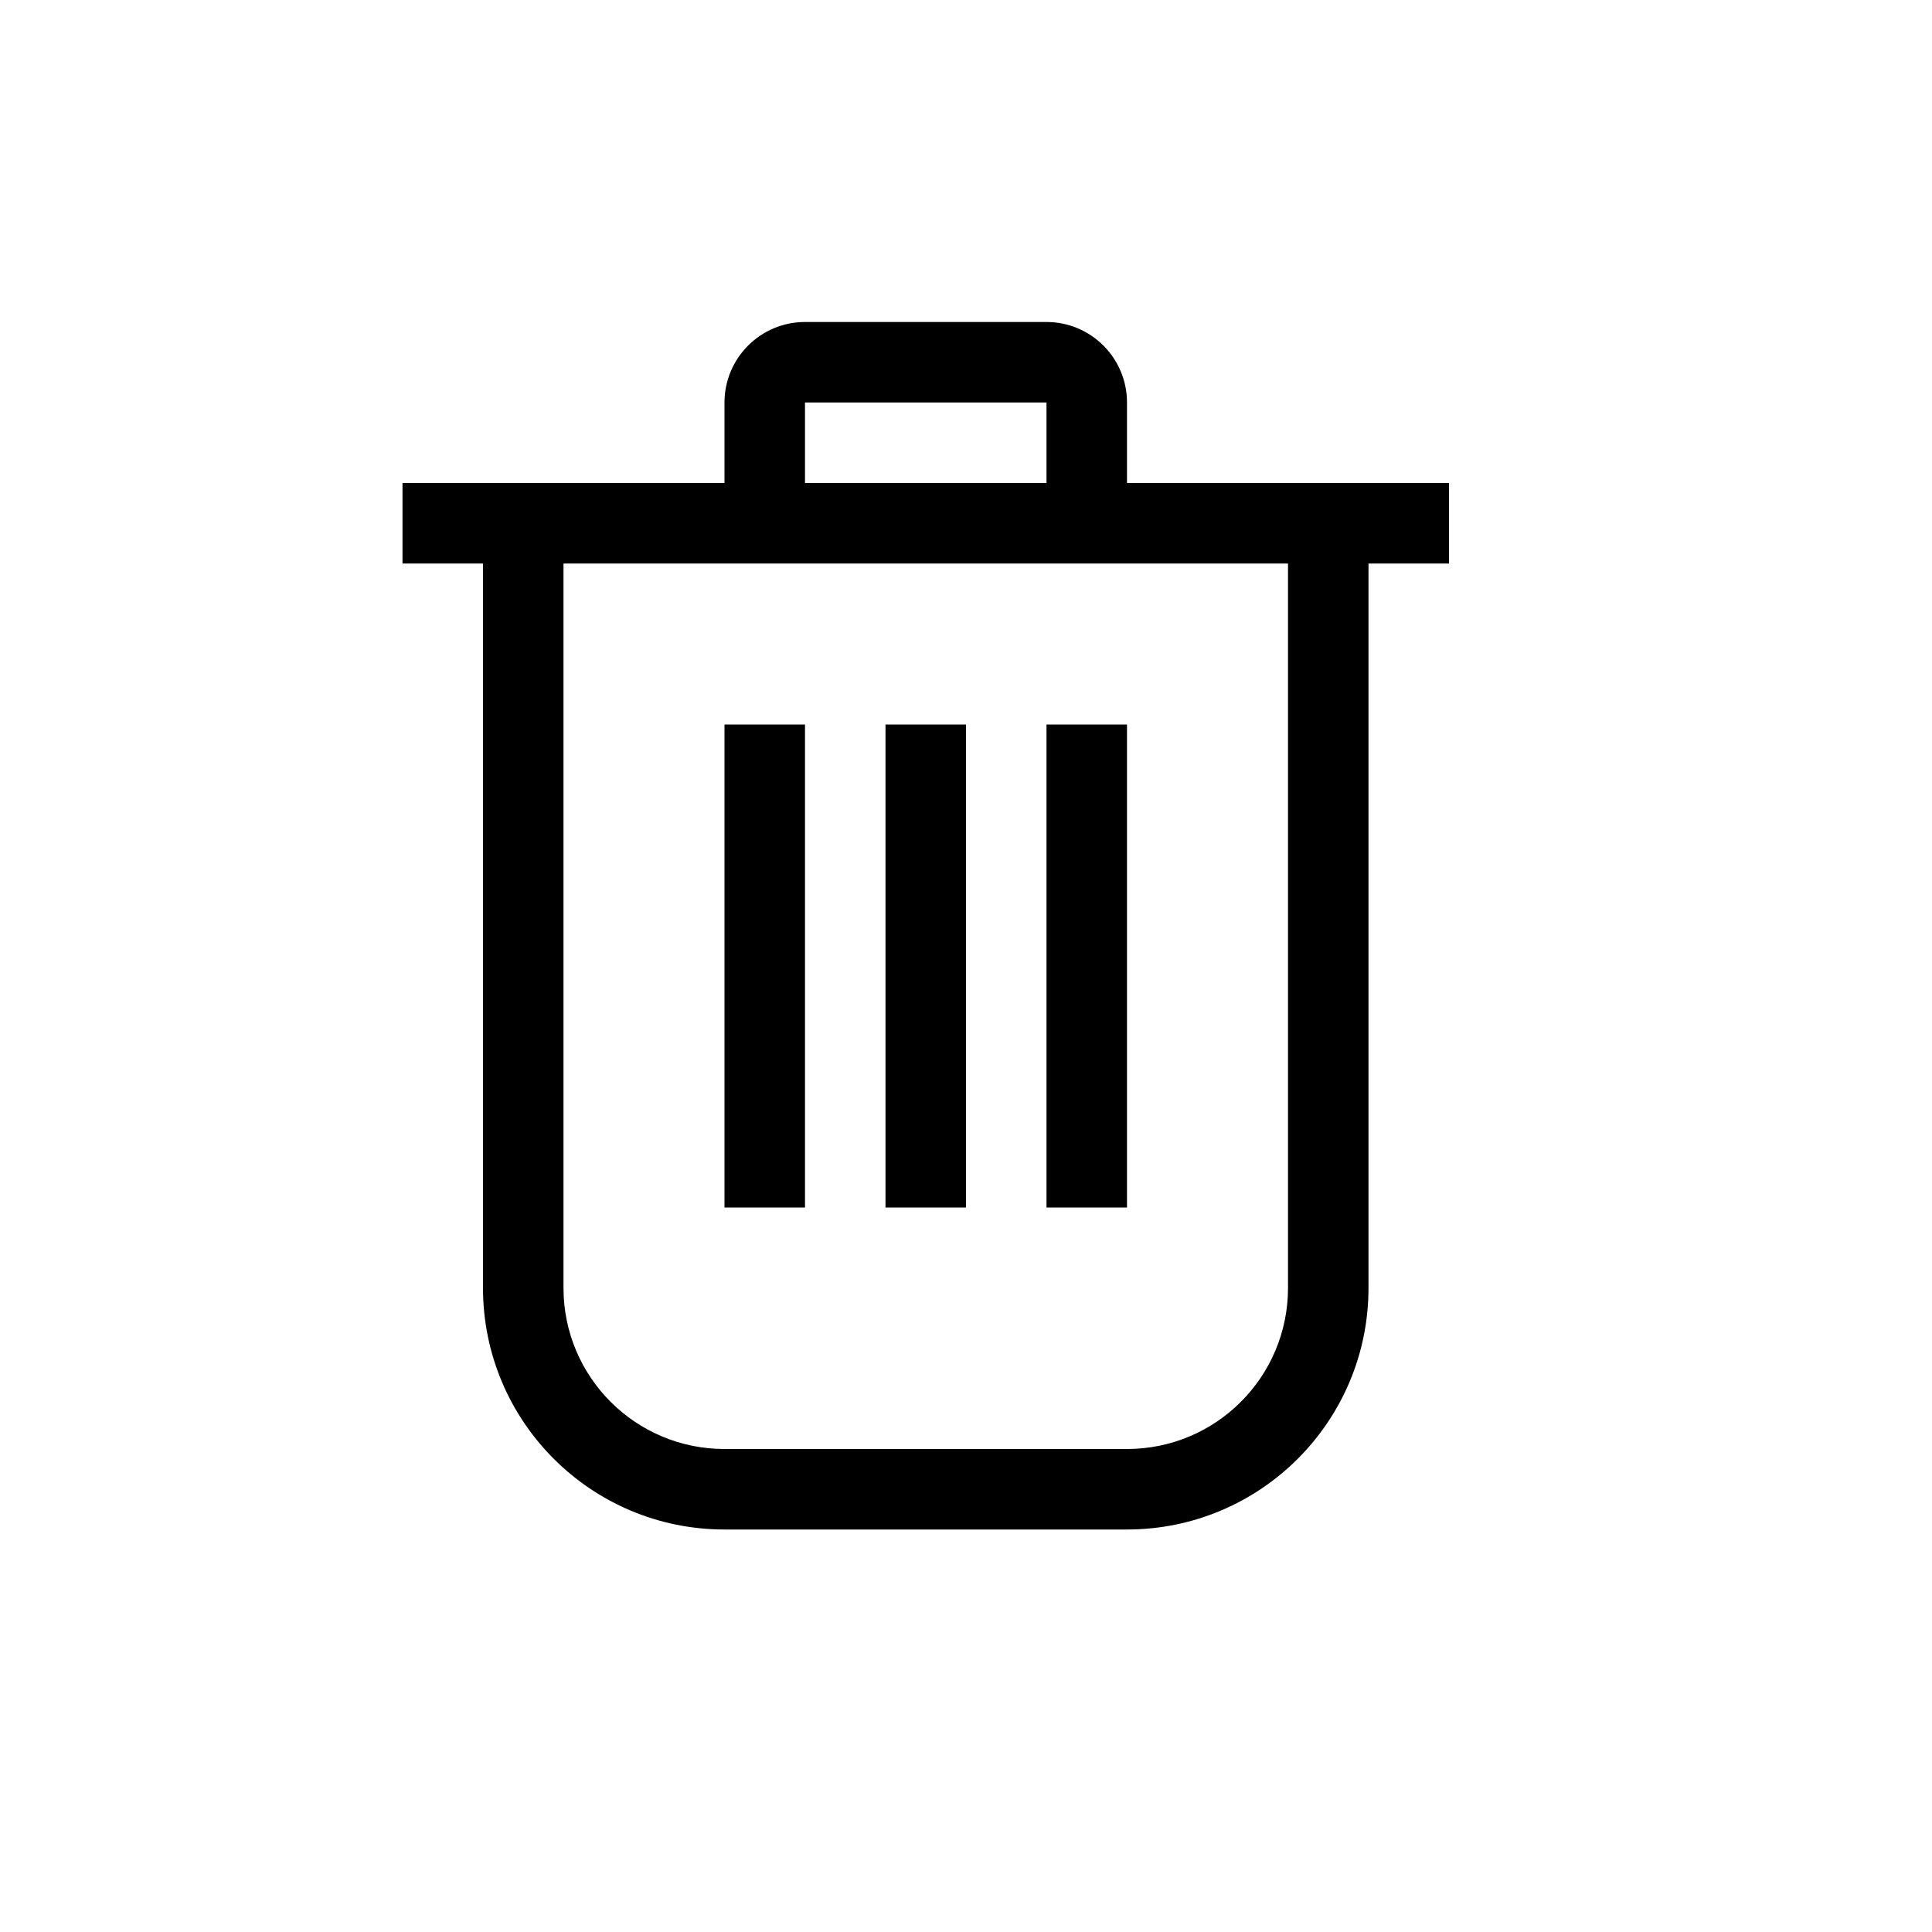
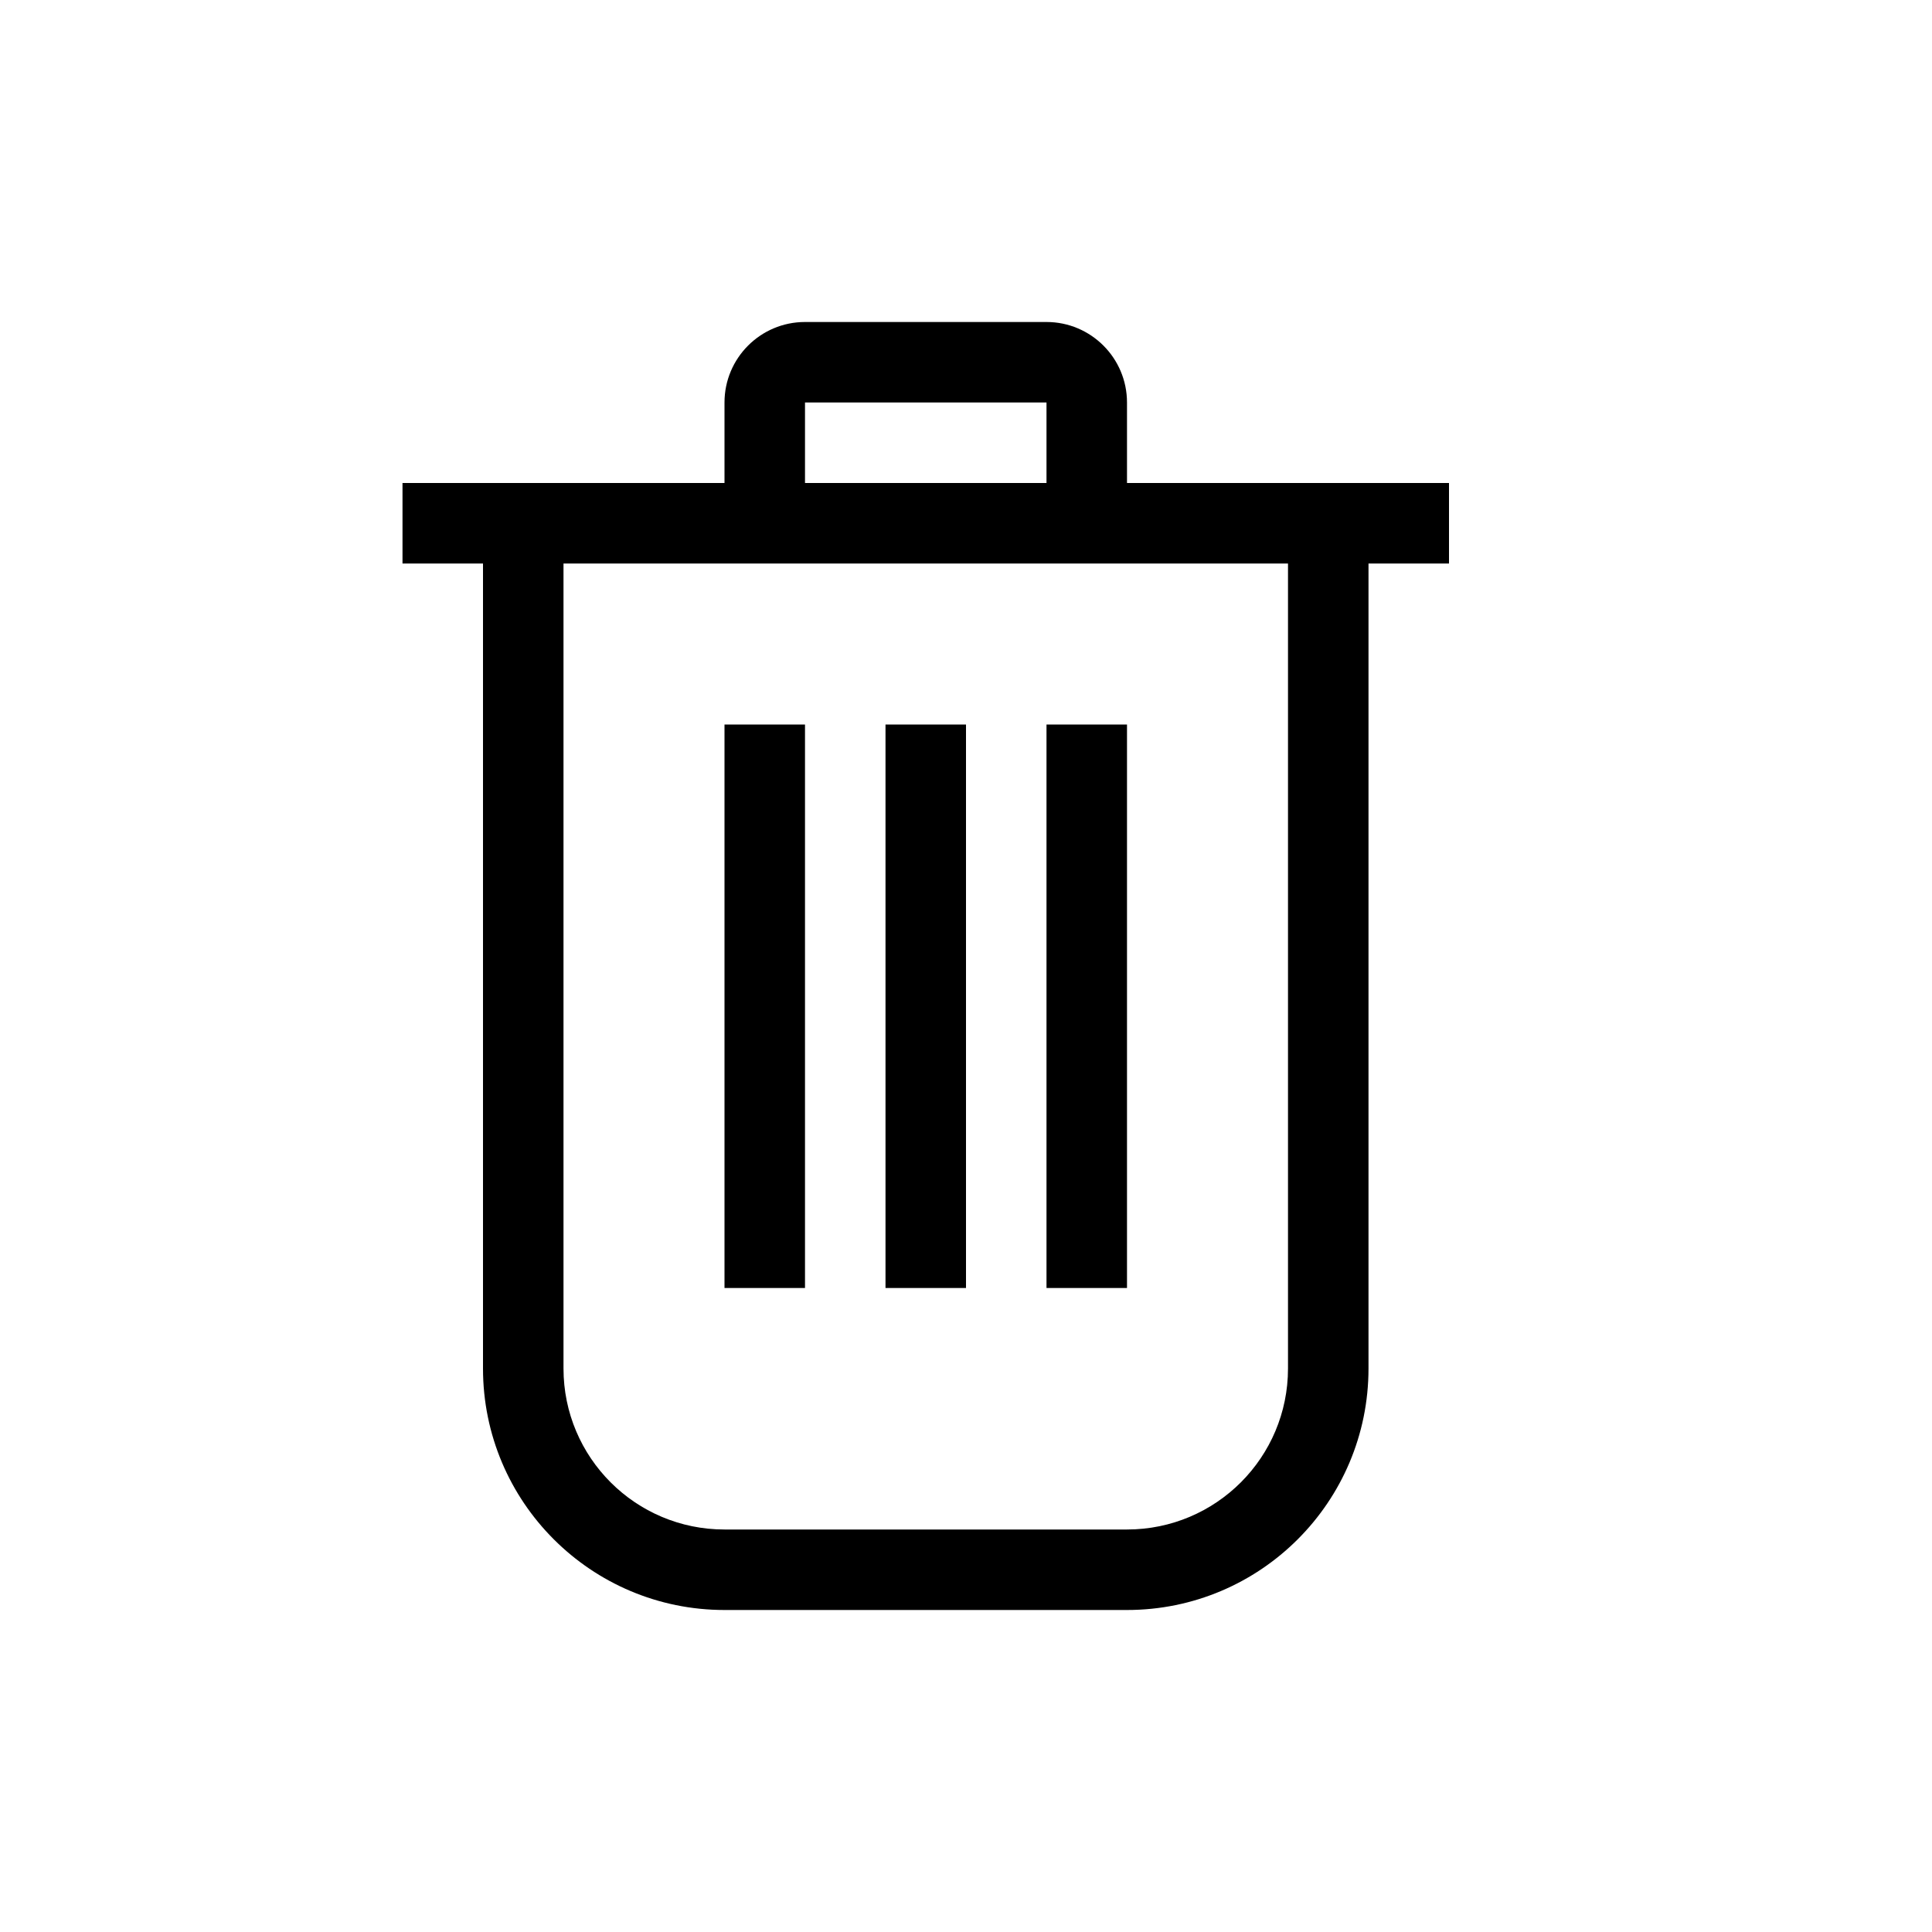
<svg xmlns="http://www.w3.org/2000/svg" width="24" height="24" viewBox="0 0 24 24">
-   <path d="M17,7 L17,16 C17,17.657 15.657,19 14,19 L9,19 C7.343,19 6,17.657 6,16 L6,7 L5,7 L5,6 L18,6 L18,7 L17,7 L17,7 Z M9,9 L10,9 L10,15 L9,15 L9,9 Z M11,9 L12,9 L12,15 L11,15 L11,9 Z M13,9 L14,9 L14,15 L13,15 L13,9 Z M7,16 C7,17.105 7.895,18 9,18 L14,18 C15.105,18 16,17.105 16,16 L16,7 L7,7 L7,16 Z M13,6 L13,5 L10,5 L10,6 L9,6 L9,5 C9,4.448 9.448,4 10,4 L13,4 C13.552,4 14,4.448 14,5 L14,6 L13,6 Z" />
+   <path fill-rule="evenodd" d="M17,17 C17,18.657 15.657,20 14,20 L9,20 C7.343,20 6,18.657 6,17 L6,7 L5,7 L5,6 L18,6 L18,7 L17,7 L17,17 Z M9,9 L10,9 L10,16 L9,16 L9,9 Z M11,9 L12,9 L12,16 L11,16 L11,9 Z M13,9 L14,9 L14,16 L13,16 L13,9 Z M7,17 C7,18.105 7.895,19 9,19 L14,19 C15.105,19 16,18.105 16,17 L16,7 L7,7 L7,17 Z M13,6 L13,5 L10,5 L10,6 L9,6 L9,5 C9,4.448 9.448,4 10,4 L13,4 C13.552,4 14,4.448 14,5 L14,6 L13,6 Z" />
</svg>
